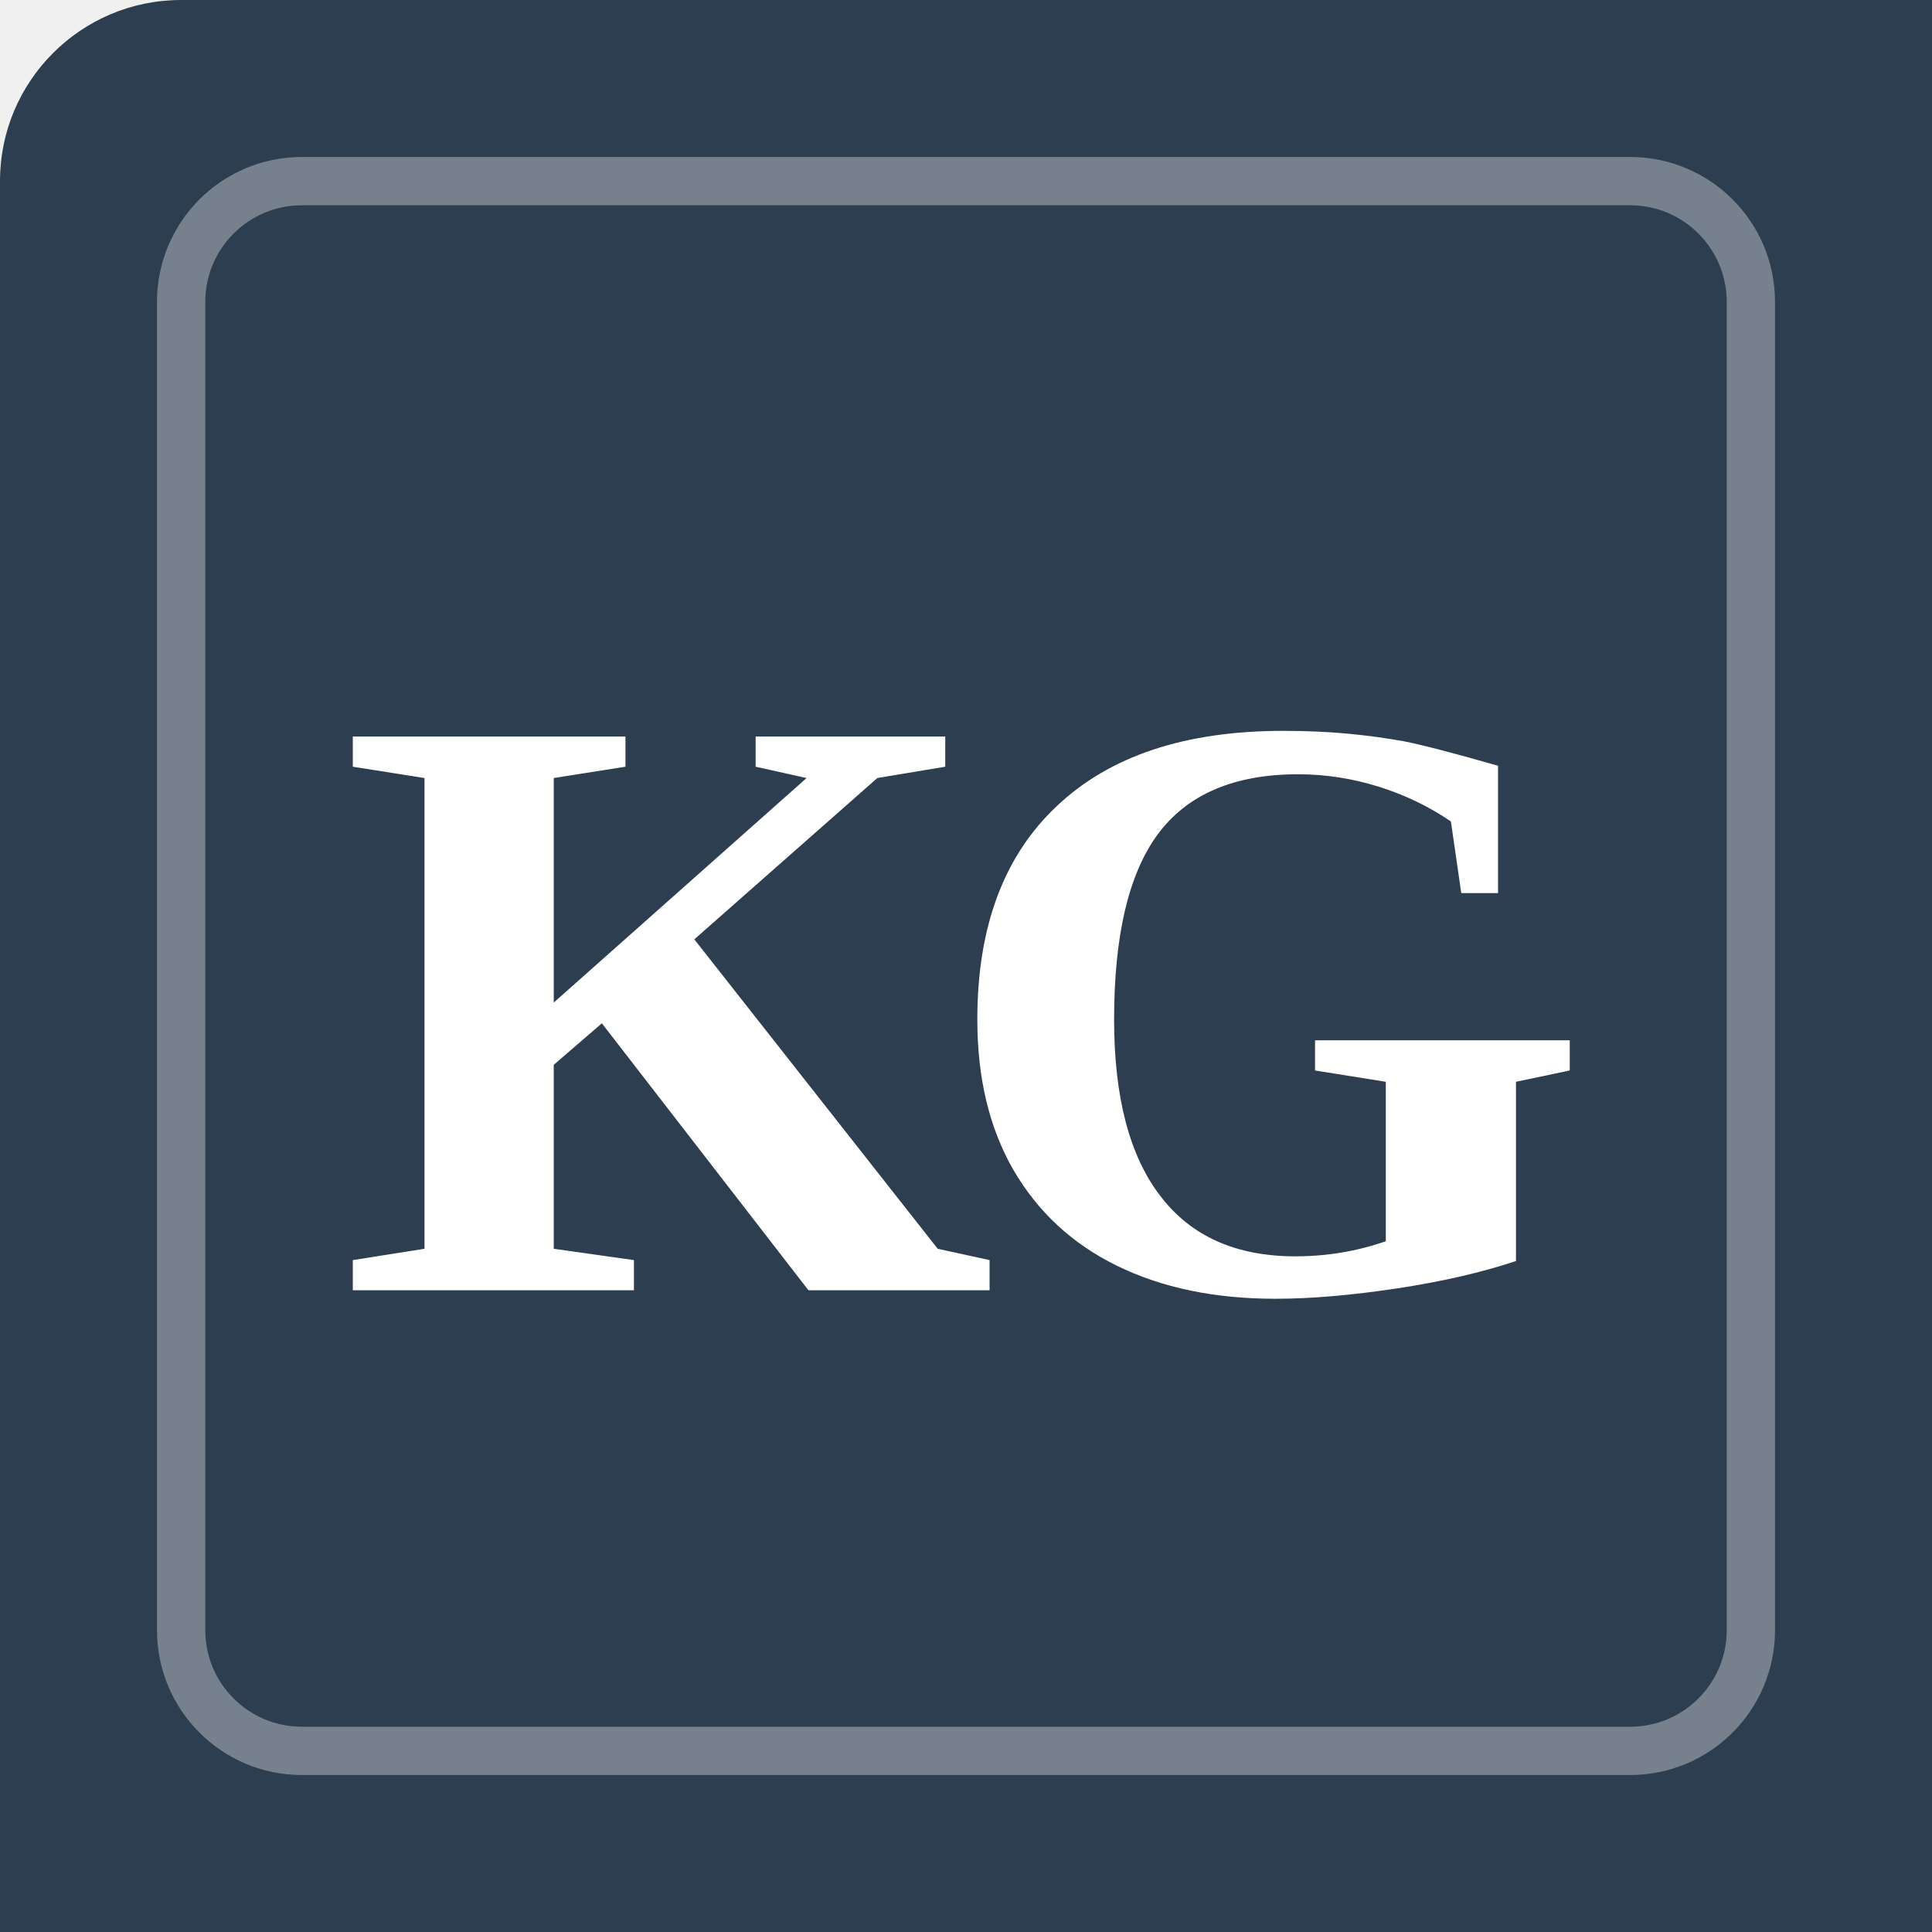
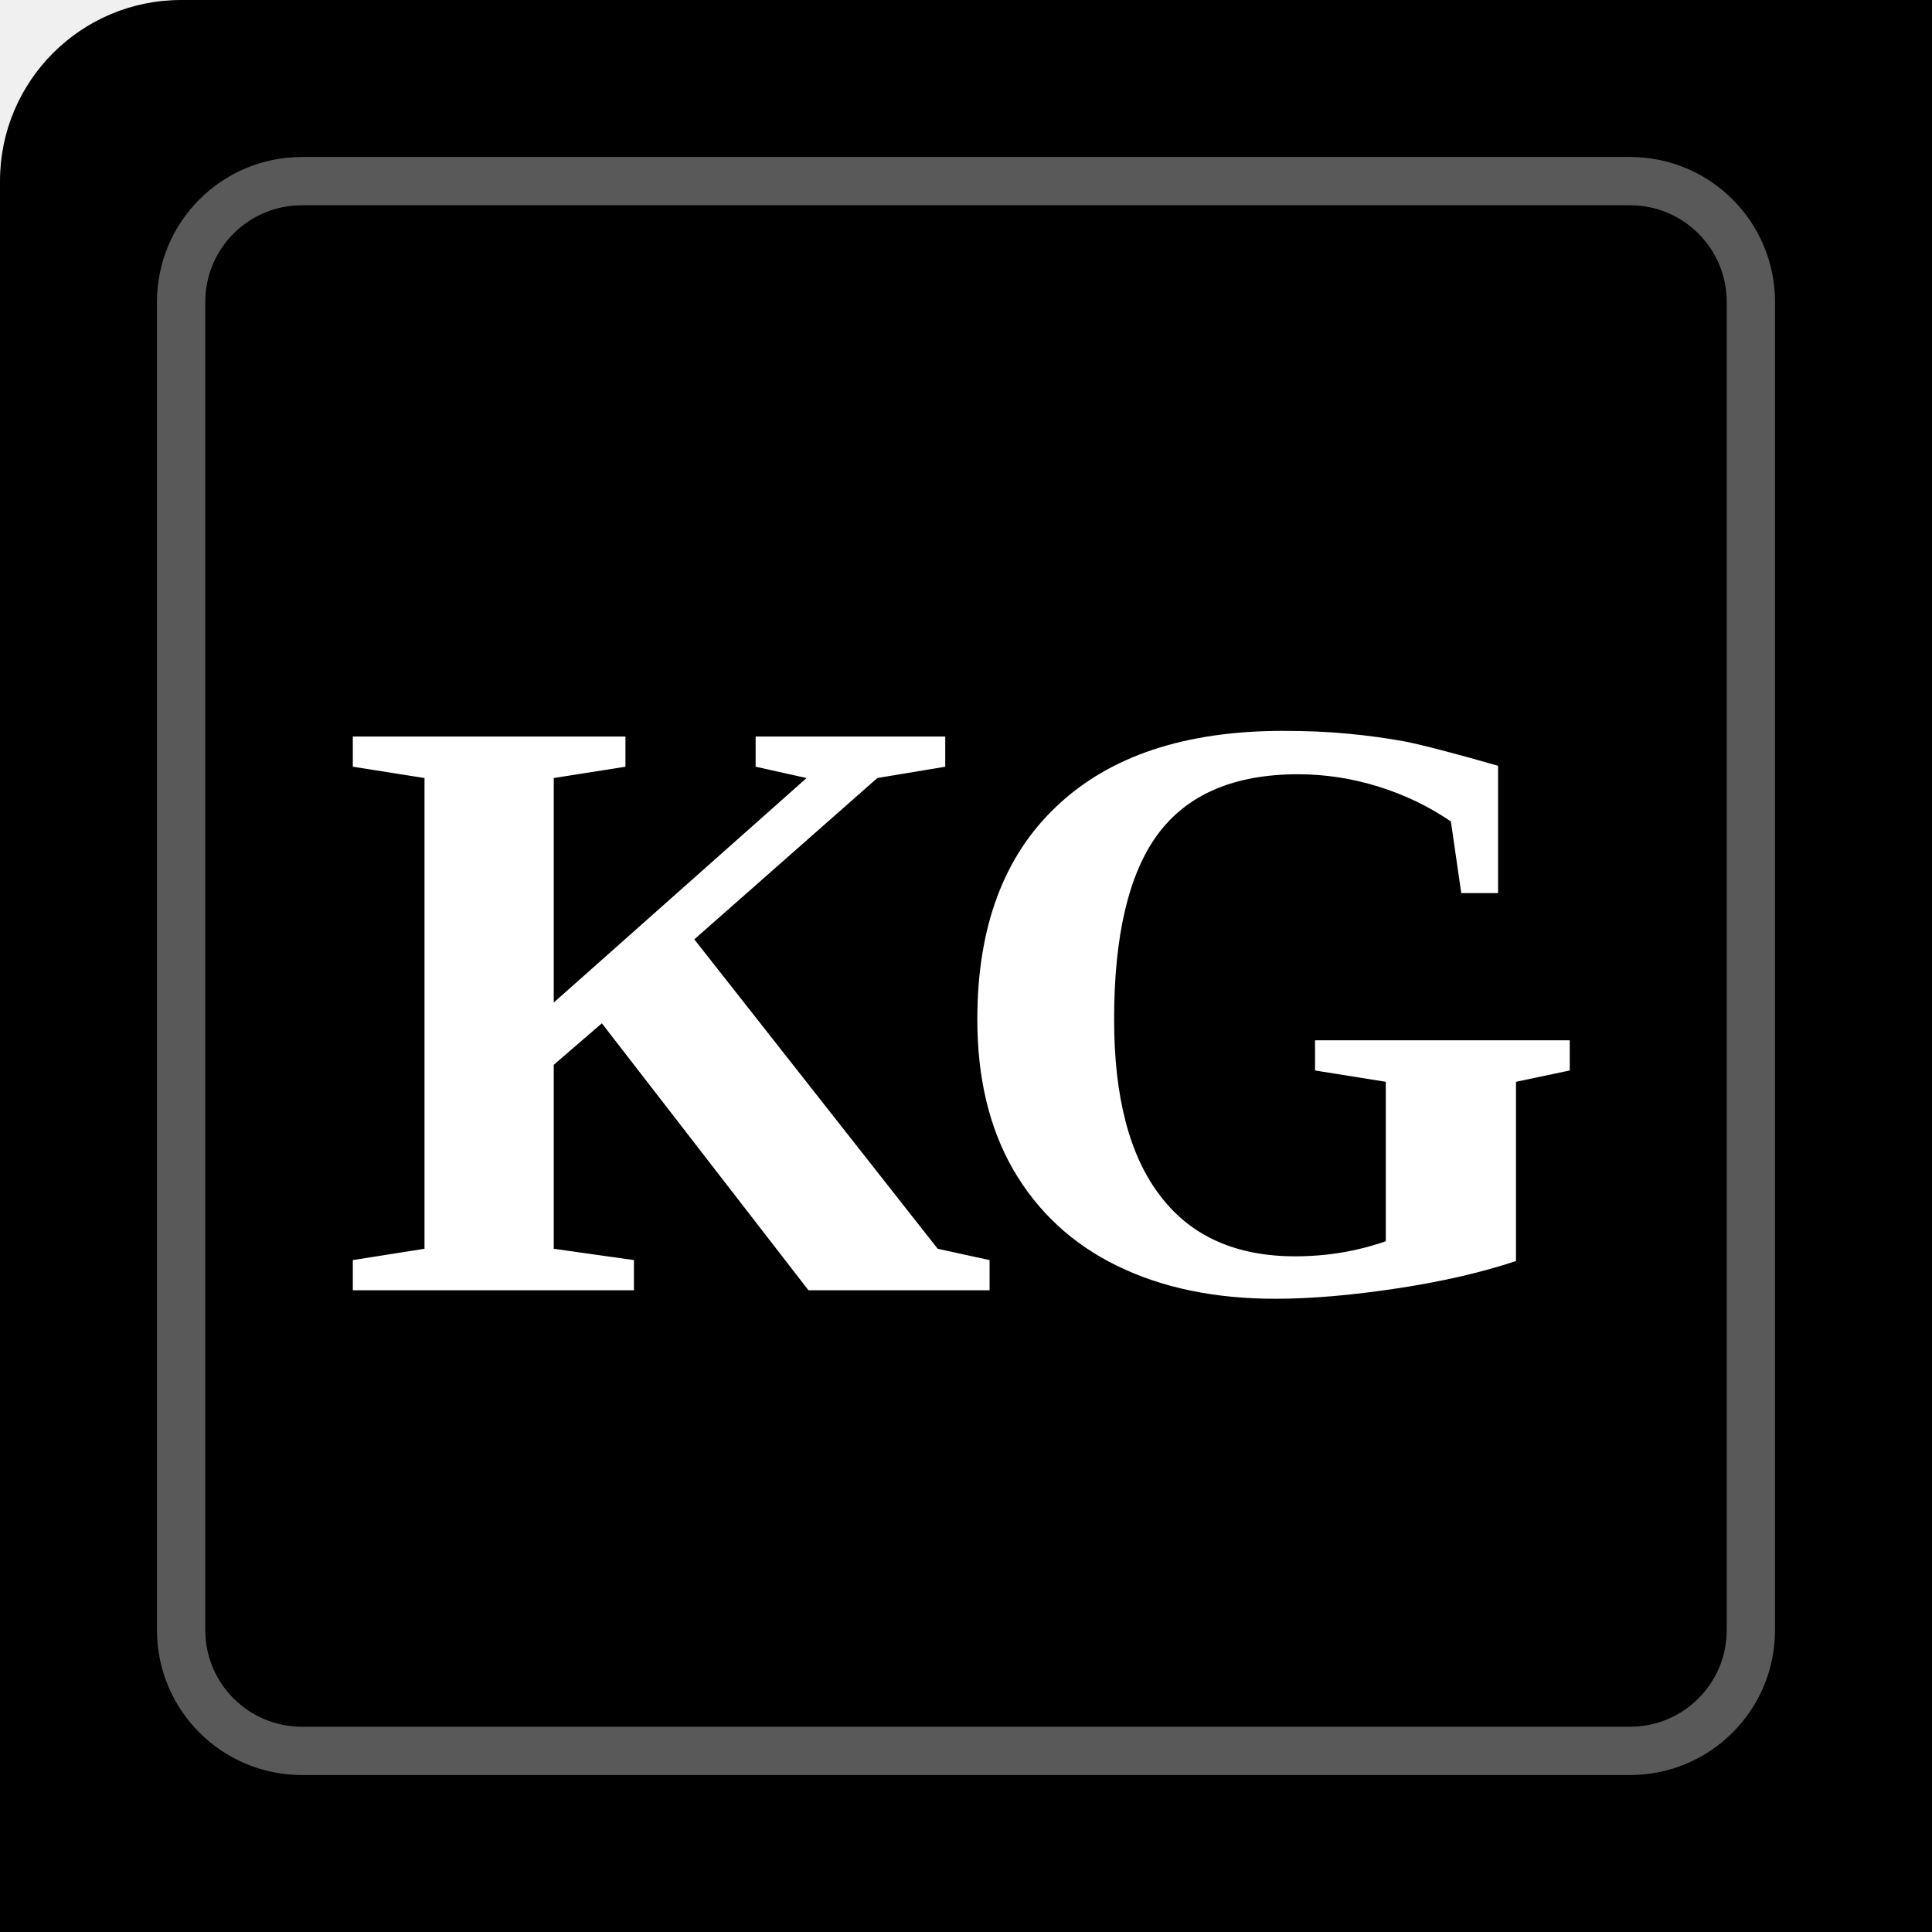
<svg xmlns="http://www.w3.org/2000/svg" viewBox="0 0 32 32" width="64" height="64">
-   <rect width="128" height="128" rx="3" fill="#2c3e50" />
+   <rect width="128" height="128" rx="3" fill="%230f172a" />
  <rect x="3" y="3" width="26" height="26" rx="2" fill="none" stroke="#ffffff" stroke-width="0.8" opacity="0.35" />
  <text x="16" y="17.4" text-anchor="middle" dominant-baseline="middle" font-family="Georgia, 'Times New Roman', serif" font-size="14" font-weight="700" font-style="normal" fill="#ffffff" letter-spacing="-1">KG</text>
</svg>
